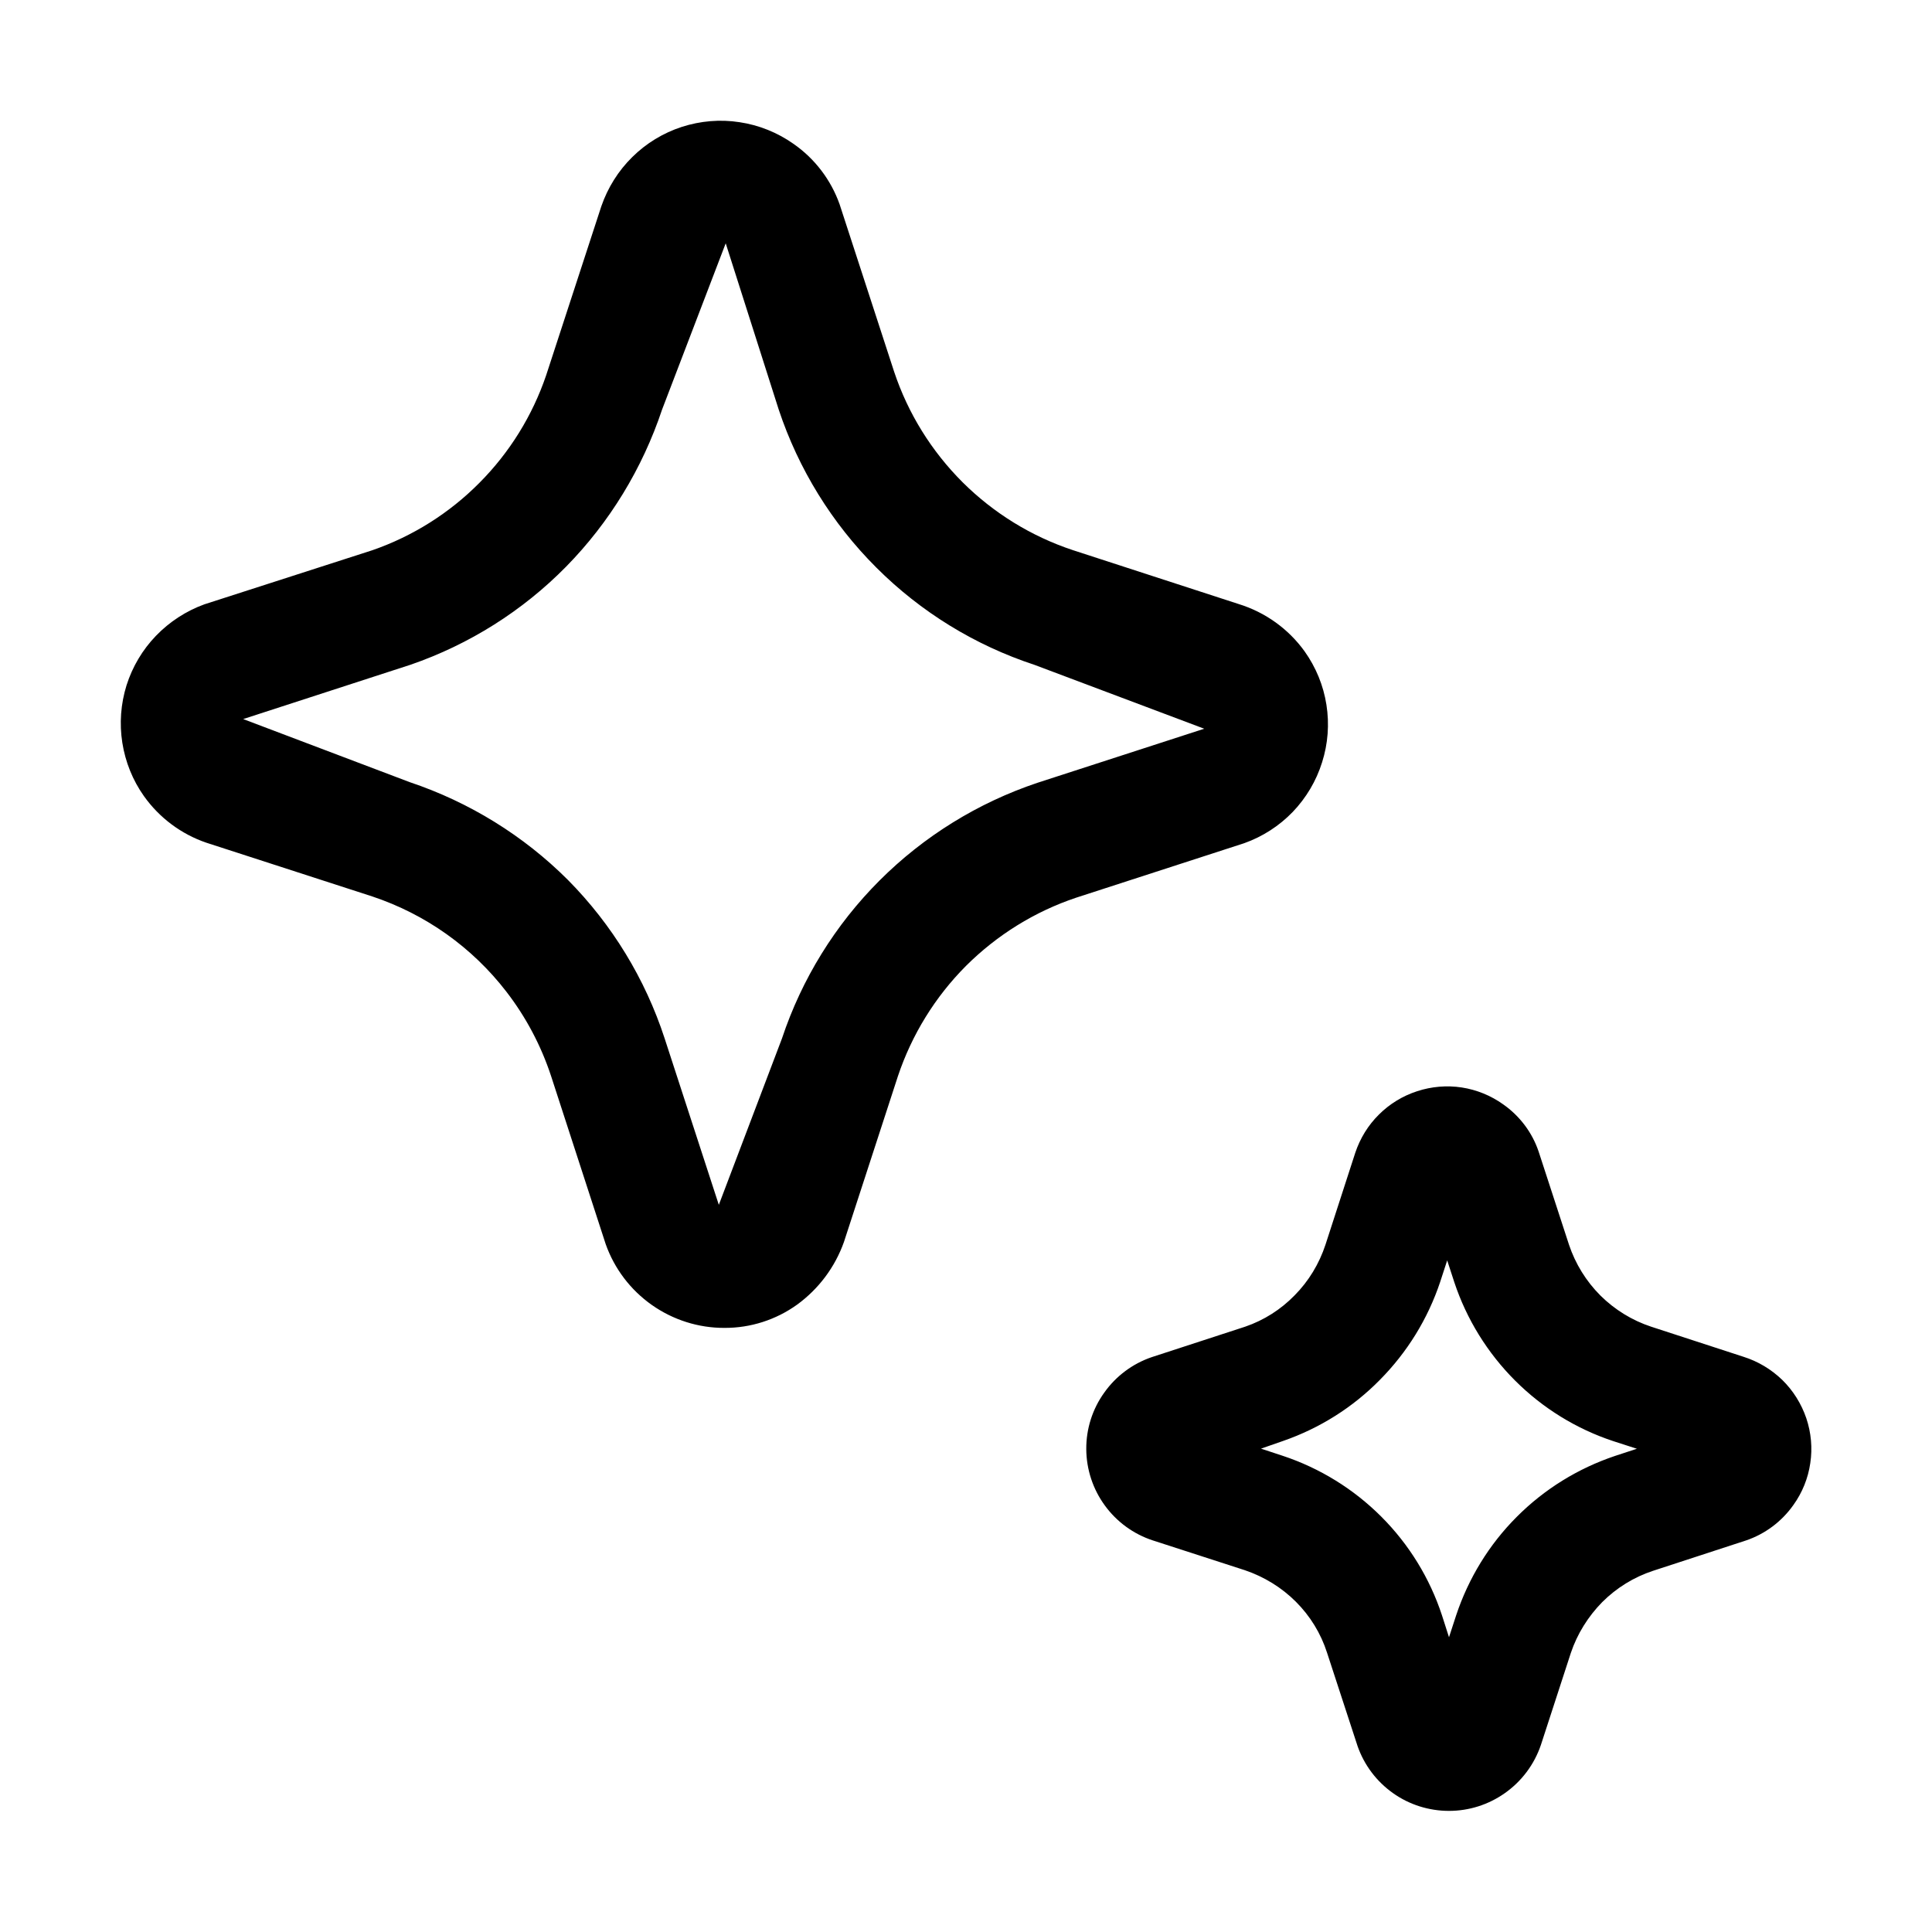
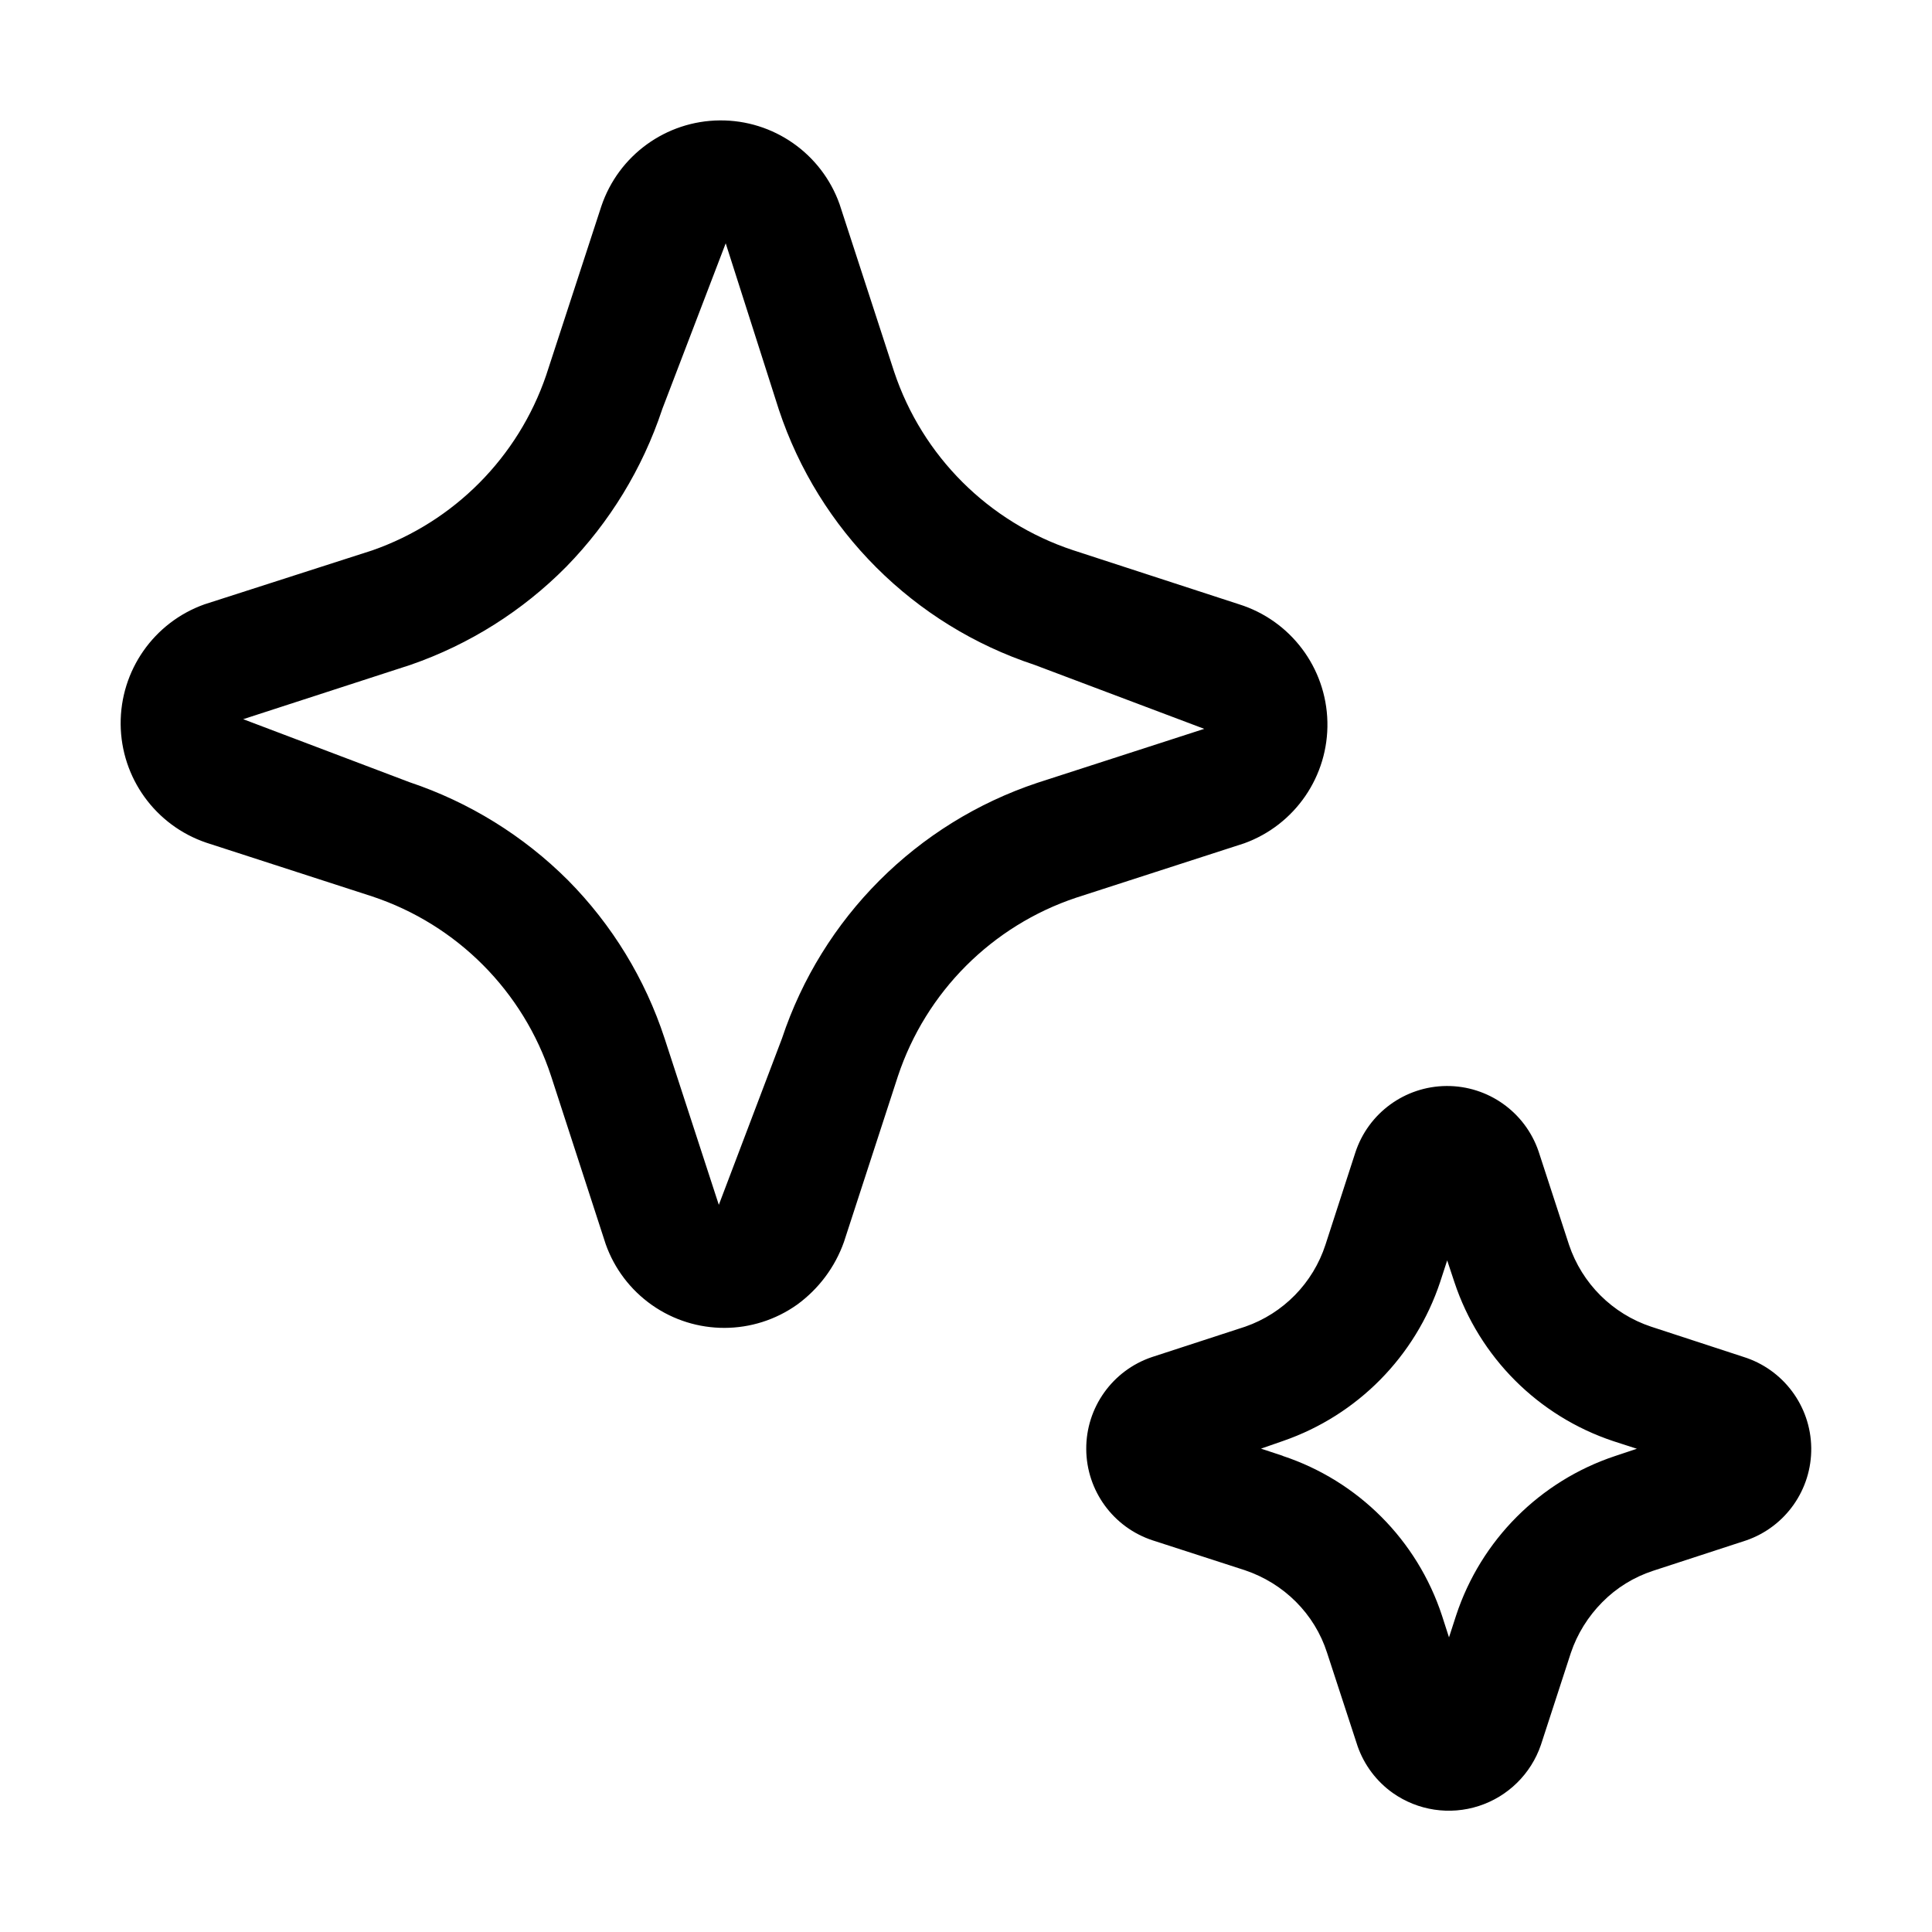
- <svg xmlns="http://www.w3.org/2000/svg" width="16" height="16" viewBox="0 0 16 16" fill="currentColor">
-   <path d="M5.398 10.807C5.574 10.931 5.785 10.998 6 10.997C6.216 10.998 6.427 10.93 6.602 10.804C6.78 10.674 6.915 10.494 6.989 10.286L7.436 8.913C7.551 8.569 7.744 8.256 8 7.999C8.257 7.743 8.569 7.549 8.913 7.434L10.304 6.983C10.456 6.929 10.594 6.84 10.706 6.724C10.817 6.608 10.901 6.467 10.949 6.313C10.998 6.159 11.01 5.996 10.985 5.837C10.96 5.677 10.898 5.526 10.804 5.394C10.67 5.208 10.479 5.071 10.26 5.003L8.885 4.556C8.541 4.442 8.228 4.249 7.971 3.993C7.714 3.736 7.52 3.424 7.405 3.079L6.953 1.691C6.881 1.489 6.748 1.314 6.571 1.191C6.439 1.098 6.286 1.036 6.125 1.012C5.965 0.987 5.801 1.001 5.646 1.051C5.492 1.101 5.351 1.187 5.236 1.301C5.12 1.415 5.033 1.555 4.98 1.708L4.523 3.108C4.409 3.443 4.22 3.748 3.97 3.999C3.721 4.25 3.418 4.441 3.083 4.557L1.692 5.005C1.541 5.06 1.404 5.149 1.292 5.265C1.18 5.381 1.097 5.521 1.048 5.675C1 5.829 0.988 5.992 1.013 6.151C1.038 6.31 1.099 6.462 1.192 6.593C1.32 6.773 1.501 6.908 1.709 6.979L3.083 7.424C3.524 7.571 3.91 7.845 4.193 8.212C4.356 8.423 4.481 8.66 4.564 8.912L5.016 10.303C5.088 10.507 5.222 10.683 5.398 10.807ZM5.483 3.392L6.01 2.015L6.449 3.392C6.613 3.885 6.89 4.334 7.258 4.701C7.625 5.068 8.074 5.344 8.567 5.506L9.973 6.035L8.591 6.483C8.099 6.648 7.651 6.925 7.284 7.292C6.917 7.659 6.64 8.107 6.476 8.6L5.953 9.978L5.504 8.599C5.343 8.106 5.069 7.657 4.704 7.288C4.336 6.92 3.887 6.643 3.392 6.477L2.014 5.955L3.4 5.505C3.887 5.337 4.328 5.059 4.689 4.692C5.049 4.325 5.32 3.88 5.483 3.392ZM11.535 14.849C11.671 14.946 11.834 14.997 12 14.997C12.165 14.997 12.326 14.946 12.461 14.851C12.601 14.753 12.706 14.613 12.761 14.451L13.009 13.689C13.062 13.531 13.152 13.387 13.269 13.268C13.387 13.15 13.531 13.061 13.689 13.009L14.461 12.757C14.619 12.703 14.756 12.6 14.852 12.464C14.926 12.361 14.974 12.242 14.992 12.117C15.011 11.992 14.999 11.864 14.959 11.745C14.918 11.625 14.85 11.516 14.76 11.428C14.669 11.34 14.559 11.274 14.438 11.236L13.674 10.987C13.516 10.935 13.372 10.846 13.254 10.729C13.136 10.611 13.047 10.467 12.994 10.309L12.742 9.536C12.689 9.379 12.586 9.242 12.449 9.146C12.347 9.073 12.229 9.025 12.106 9.006C11.982 8.987 11.855 8.998 11.736 9.037C11.616 9.076 11.508 9.142 11.419 9.231C11.33 9.319 11.264 9.427 11.224 9.546L10.977 10.308C10.925 10.466 10.838 10.61 10.721 10.728C10.607 10.845 10.467 10.934 10.312 10.987L9.539 11.239C9.38 11.293 9.242 11.396 9.145 11.533C9.047 11.669 8.995 11.833 8.996 12.001C8.997 12.169 9.051 12.333 9.15 12.468C9.249 12.604 9.388 12.705 9.547 12.757L10.31 13.004C10.469 13.058 10.614 13.147 10.732 13.265C10.851 13.384 10.939 13.528 10.99 13.687L11.243 14.461C11.298 14.618 11.4 14.753 11.535 14.849ZM10.622 12.056L10.443 11.997L10.627 11.933C10.929 11.828 11.203 11.656 11.427 11.428C11.654 11.199 11.825 10.922 11.927 10.616L11.985 10.438L12.044 10.619C12.146 10.926 12.319 11.205 12.547 11.433C12.776 11.662 13.055 11.834 13.361 11.935L13.556 11.998L13.376 12.057C13.069 12.16 12.79 12.332 12.561 12.562C12.332 12.791 12.161 13.071 12.059 13.378L12 13.559L11.942 13.378C11.841 13.07 11.669 12.79 11.439 12.56C11.21 12.331 10.93 12.158 10.622 12.056Z" />
+ <svg xmlns="http://www.w3.org/2000/svg" width="16" height="16" viewBox="0 0 16 16">
+   <path d="M5.398 10.807a1.042 1.042 0 0 0 1.204-.003c.178-.13.313-.31.387-.518l.447-1.373a2.336 2.336 0 0 1 1.477-1.479l1.391-.45a1.045 1.045 0 0 0-.044-1.98l-1.375-.448a2.335 2.335 0 0 1-1.48-1.477l-.452-1.388a1.044 1.044 0 0 0-1.973.017l-.457 1.4a2.336 2.336 0 0 1-1.44 1.45l-1.39.447a1.045 1.045 0 0 0 .016 1.974l1.374.445a2.333 2.333 0 0 1 1.481 1.488l.452 1.391c.072.204.206.38.382.504Zm.085-7.415.527-1.377.44 1.377a3.331 3.331 0 0 0 2.117 2.114l1.406.53-1.382.447A3.343 3.343 0 0 0 6.476 8.6l-.523 1.378L5.504 8.6a3.336 3.336 0 0 0-.8-1.31 3.373 3.373 0 0 0-1.312-.812l-1.378-.522 1.386-.45a3.358 3.358 0 0 0 1.29-.813 3.4 3.4 0 0 0 .793-1.3Zm6.052 11.457a.806.806 0 0 0 1.226-.398l.248-.762c.053-.158.143-.302.26-.42.118-.12.262-.208.42-.26l.772-.252a.8.8 0 0 0-.023-1.52l-.764-.25a1.075 1.075 0 0 1-.68-.678l-.252-.773a.8.8 0 0 0-1.518.01l-.247.762a1.068 1.068 0 0 1-.665.679l-.773.252a.8.8 0 0 0 .008 1.518l.763.247c.16.054.304.143.422.261.119.119.207.263.258.422l.253.774a.8.8 0 0 0 .292.388Zm-.913-2.793-.179-.059.184-.064a2.091 2.091 0 0 0 1.3-1.317l.058-.178.06.181a2.078 2.078 0 0 0 1.316 1.316l.195.063-.18.06a2.076 2.076 0 0 0-1.317 1.32L12 13.56l-.058-.18a2.075 2.075 0 0 0-1.32-1.323Z" />
</svg>
